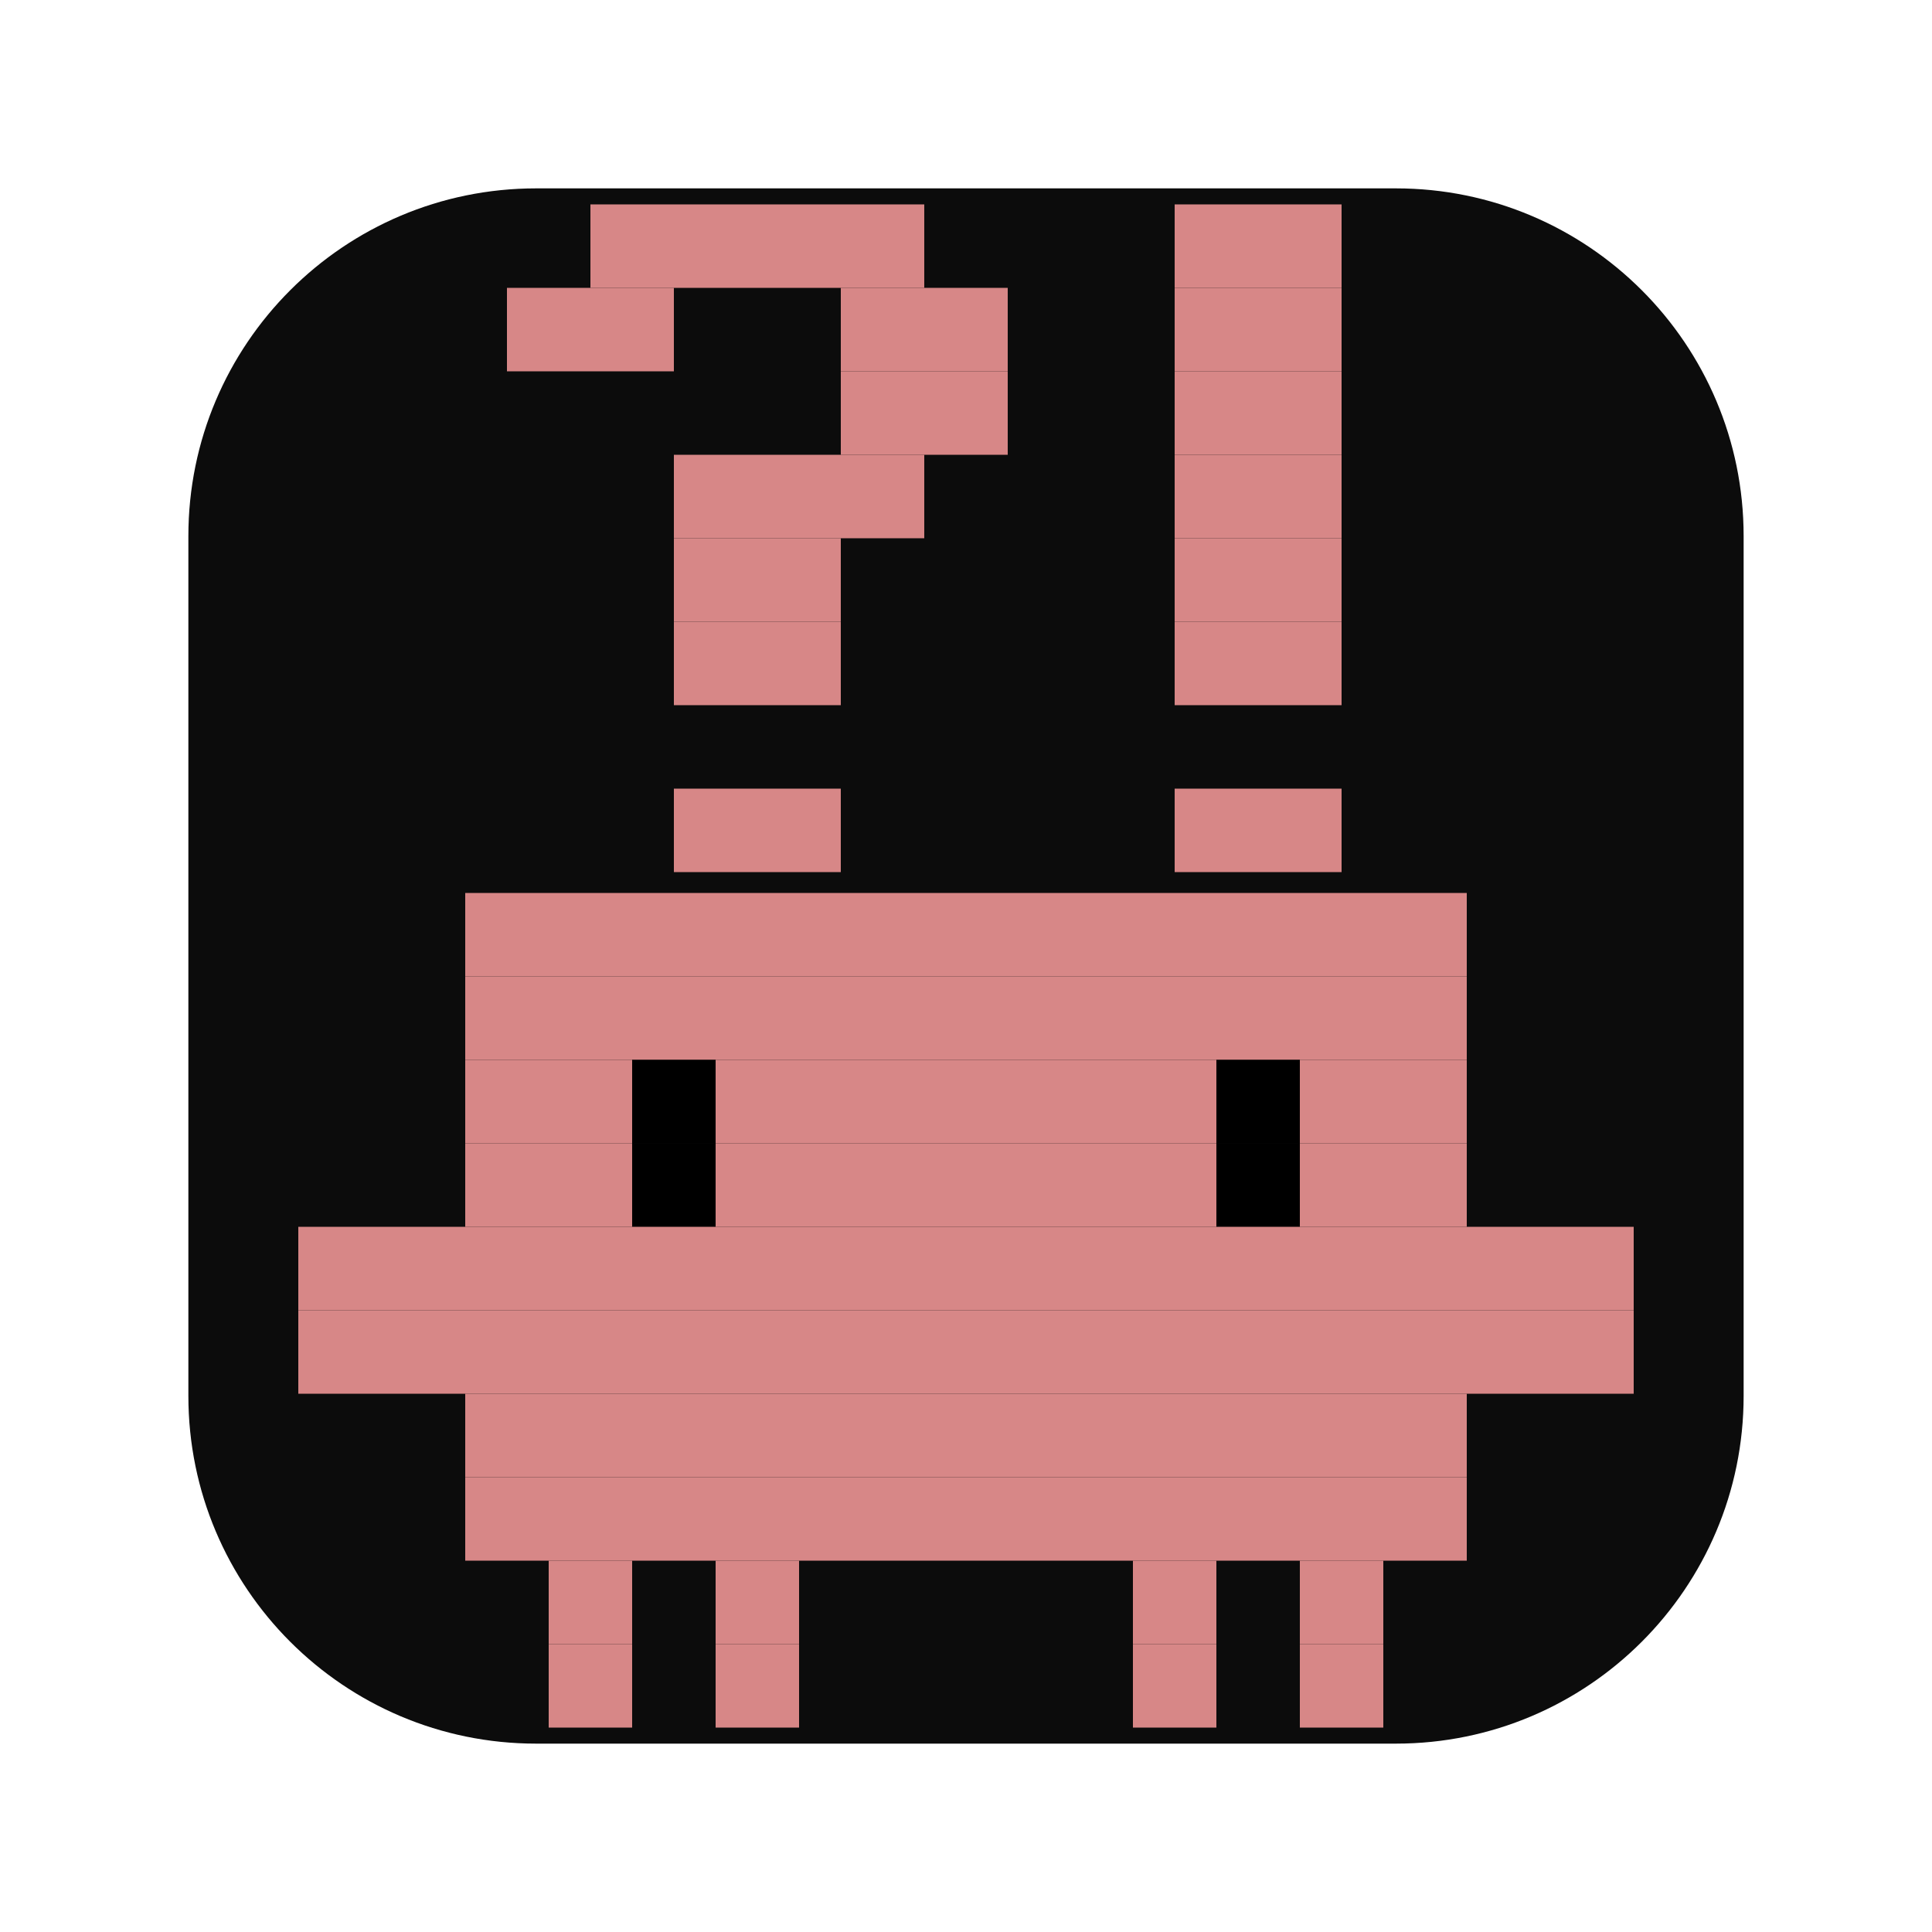
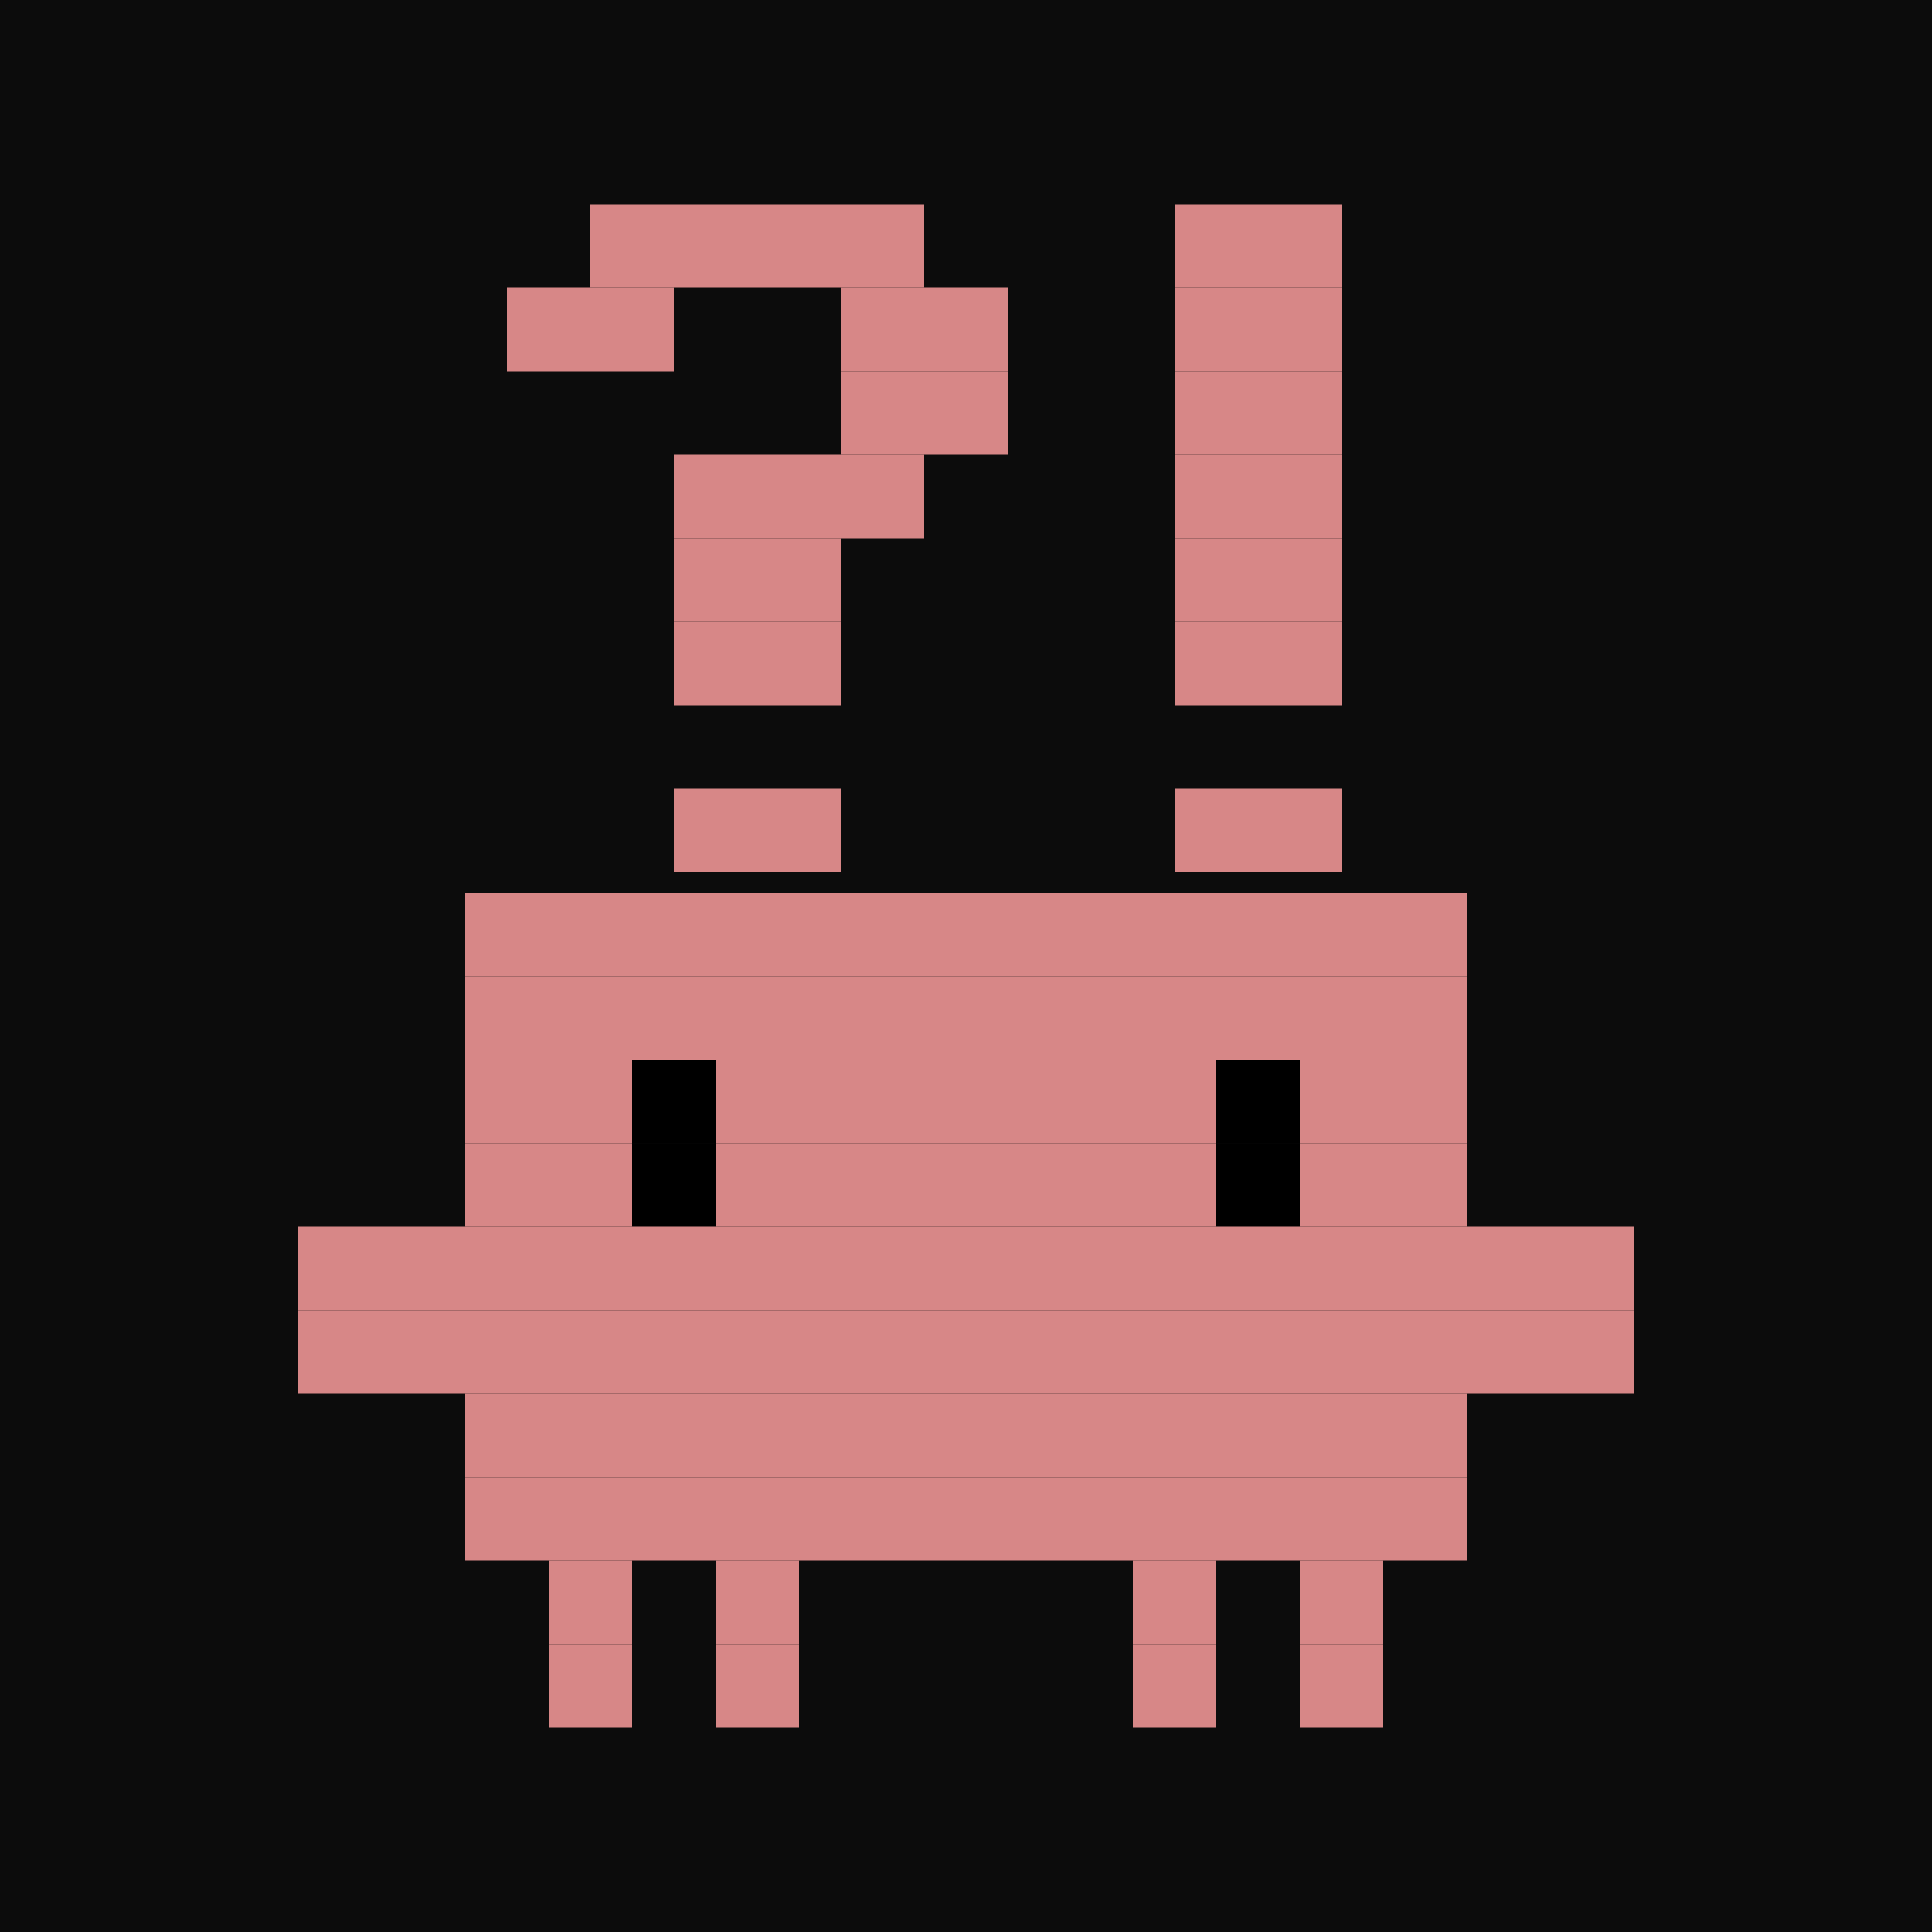
<svg xmlns="http://www.w3.org/2000/svg" viewBox="0 0 400 400" width="400" height="400">
  <defs>
    <filter id="glow">
      <feGaussianBlur stdDeviation="3" result="blur" />
      <feMerge>
        <feMergeNode in="blur" />
        <feMergeNode in="SourceGraphic" />
      </feMerge>
    </filter>
  </defs>
-   <rect x="39" y="39" width="322" height="322" rx="72" ry="72" fill="#0c0c0c" />
+   <rect x="0" y="0" width="400" height="400" fill="#0c0c0c" />
  <g transform="translate(200,200) scale(1.08) translate(-200,-154)">
    <g id="mascot">
      <rect x="104" y="140" width="16" height="16" fill="#d78787" />
      <rect x="120" y="140" width="16" height="16" fill="#d78787" />
      <rect x="136" y="140" width="16" height="16" fill="#d78787" />
      <rect x="152" y="140" width="16" height="16" fill="#d78787" />
      <rect x="168" y="140" width="16" height="16" fill="#d78787" />
      <rect x="184" y="140" width="16" height="16" fill="#d78787" />
      <rect x="200" y="140" width="16" height="16" fill="#d78787" />
      <rect x="216" y="140" width="16" height="16" fill="#d78787" />
      <rect x="232" y="140" width="16" height="16" fill="#d78787" />
      <rect x="248" y="140" width="16" height="16" fill="#d78787" />
      <rect x="264" y="140" width="16" height="16" fill="#d78787" />
      <rect x="280" y="140" width="16" height="16" fill="#d78787" />
      <rect x="104" y="156" width="16" height="16" fill="#d78787" />
      <rect x="120" y="156" width="16" height="16" fill="#d78787" />
      <rect x="136" y="156" width="16" height="16" fill="#d78787" />
      <rect x="152" y="156" width="16" height="16" fill="#d78787" />
      <rect x="168" y="156" width="16" height="16" fill="#d78787" />
      <rect x="184" y="156" width="16" height="16" fill="#d78787" />
      <rect x="200" y="156" width="16" height="16" fill="#d78787" />
      <rect x="216" y="156" width="16" height="16" fill="#d78787" />
      <rect x="232" y="156" width="16" height="16" fill="#d78787" />
      <rect x="248" y="156" width="16" height="16" fill="#d78787" />
      <rect x="264" y="156" width="16" height="16" fill="#d78787" />
      <rect x="280" y="156" width="16" height="16" fill="#d78787" />
      <rect x="104" y="172" width="16" height="16" fill="#d78787" />
      <rect x="120" y="172" width="16" height="16" fill="#d78787" />
      <rect x="136" y="172" width="16" height="16" fill="#000000" />
      <rect x="152" y="172" width="16" height="16" fill="#d78787" />
      <rect x="168" y="172" width="16" height="16" fill="#d78787" />
      <rect x="184" y="172" width="16" height="16" fill="#d78787" />
      <rect x="200" y="172" width="16" height="16" fill="#d78787" />
      <rect x="216" y="172" width="16" height="16" fill="#d78787" />
      <rect x="232" y="172" width="16" height="16" fill="#d78787" />
      <rect x="248" y="172" width="16" height="16" fill="#000000" />
      <rect x="264" y="172" width="16" height="16" fill="#d78787" />
      <rect x="280" y="172" width="16" height="16" fill="#d78787" />
      <rect x="104" y="188" width="16" height="16" fill="#d78787" />
      <rect x="120" y="188" width="16" height="16" fill="#d78787" />
      <rect x="136" y="188" width="16" height="16" fill="#000000" />
      <rect x="152" y="188" width="16" height="16" fill="#d78787" />
      <rect x="168" y="188" width="16" height="16" fill="#d78787" />
      <rect x="184" y="188" width="16" height="16" fill="#d78787" />
      <rect x="200" y="188" width="16" height="16" fill="#d78787" />
      <rect x="216" y="188" width="16" height="16" fill="#d78787" />
      <rect x="232" y="188" width="16" height="16" fill="#d78787" />
      <rect x="248" y="188" width="16" height="16" fill="#000000" />
      <rect x="264" y="188" width="16" height="16" fill="#d78787" />
      <rect x="280" y="188" width="16" height="16" fill="#d78787" />
      <rect x="72" y="204" width="16" height="16" fill="#d78787" />
      <rect x="88" y="204" width="16" height="16" fill="#d78787" />
      <rect x="104" y="204" width="16" height="16" fill="#d78787" />
      <rect x="120" y="204" width="16" height="16" fill="#d78787" />
      <rect x="136" y="204" width="16" height="16" fill="#d78787" />
      <rect x="152" y="204" width="16" height="16" fill="#d78787" />
      <rect x="168" y="204" width="16" height="16" fill="#d78787" />
      <rect x="184" y="204" width="16" height="16" fill="#d78787" />
      <rect x="200" y="204" width="16" height="16" fill="#d78787" />
      <rect x="216" y="204" width="16" height="16" fill="#d78787" />
      <rect x="232" y="204" width="16" height="16" fill="#d78787" />
      <rect x="248" y="204" width="16" height="16" fill="#d78787" />
      <rect x="264" y="204" width="16" height="16" fill="#d78787" />
      <rect x="280" y="204" width="16" height="16" fill="#d78787" />
      <rect x="296" y="204" width="16" height="16" fill="#d78787" />
      <rect x="312" y="204" width="16" height="16" fill="#d78787" />
      <rect x="72" y="220" width="16" height="16" fill="#d78787" />
      <rect x="88" y="220" width="16" height="16" fill="#d78787" />
      <rect x="104" y="220" width="16" height="16" fill="#d78787" />
      <rect x="120" y="220" width="16" height="16" fill="#d78787" />
      <rect x="136" y="220" width="16" height="16" fill="#d78787" />
      <rect x="152" y="220" width="16" height="16" fill="#d78787" />
      <rect x="168" y="220" width="16" height="16" fill="#d78787" />
      <rect x="184" y="220" width="16" height="16" fill="#d78787" />
      <rect x="200" y="220" width="16" height="16" fill="#d78787" />
      <rect x="216" y="220" width="16" height="16" fill="#d78787" />
      <rect x="232" y="220" width="16" height="16" fill="#d78787" />
      <rect x="248" y="220" width="16" height="16" fill="#d78787" />
      <rect x="264" y="220" width="16" height="16" fill="#d78787" />
      <rect x="280" y="220" width="16" height="16" fill="#d78787" />
      <rect x="296" y="220" width="16" height="16" fill="#d78787" />
      <rect x="312" y="220" width="16" height="16" fill="#d78787" />
      <rect x="104" y="236" width="16" height="16" fill="#d78787" />
      <rect x="120" y="236" width="16" height="16" fill="#d78787" />
      <rect x="136" y="236" width="16" height="16" fill="#d78787" />
      <rect x="152" y="236" width="16" height="16" fill="#d78787" />
      <rect x="168" y="236" width="16" height="16" fill="#d78787" />
      <rect x="184" y="236" width="16" height="16" fill="#d78787" />
      <rect x="200" y="236" width="16" height="16" fill="#d78787" />
      <rect x="216" y="236" width="16" height="16" fill="#d78787" />
      <rect x="232" y="236" width="16" height="16" fill="#d78787" />
      <rect x="248" y="236" width="16" height="16" fill="#d78787" />
      <rect x="264" y="236" width="16" height="16" fill="#d78787" />
      <rect x="280" y="236" width="16" height="16" fill="#d78787" />
      <rect x="104" y="252" width="16" height="16" fill="#d78787" />
      <rect x="120" y="252" width="16" height="16" fill="#d78787" />
      <rect x="136" y="252" width="16" height="16" fill="#d78787" />
      <rect x="152" y="252" width="16" height="16" fill="#d78787" />
      <rect x="168" y="252" width="16" height="16" fill="#d78787" />
      <rect x="184" y="252" width="16" height="16" fill="#d78787" />
      <rect x="200" y="252" width="16" height="16" fill="#d78787" />
      <rect x="216" y="252" width="16" height="16" fill="#d78787" />
      <rect x="232" y="252" width="16" height="16" fill="#d78787" />
      <rect x="248" y="252" width="16" height="16" fill="#d78787" />
      <rect x="264" y="252" width="16" height="16" fill="#d78787" />
      <rect x="280" y="252" width="16" height="16" fill="#d78787" />
      <rect x="120" y="268" width="16" height="16" fill="#d78787" />
      <rect x="152" y="268" width="16" height="16" fill="#d78787" />
      <rect x="232" y="268" width="16" height="16" fill="#d78787" />
      <rect x="264" y="268" width="16" height="16" fill="#d78787" />
      <rect x="120" y="284" width="16" height="16" fill="#d78787" />
      <rect x="152" y="284" width="16" height="16" fill="#d78787" />
      <rect x="232" y="284" width="16" height="16" fill="#d78787" />
      <rect x="264" y="284" width="16" height="16" fill="#d78787" />
    </g>
    <g id="punctuation" fill="#d78787">
      <rect x="128" y="8" width="16" height="16" />
      <rect x="144" y="8" width="16" height="16" />
      <rect x="160" y="8" width="16" height="16" />
      <rect x="176" y="8" width="16" height="16" />
      <rect x="112" y="24" width="16" height="16" />
      <rect x="128" y="24" width="16" height="16" />
      <rect x="176" y="24" width="16" height="16" />
      <rect x="192" y="24" width="16" height="16" />
      <rect x="176" y="40" width="16" height="16" />
      <rect x="192" y="40" width="16" height="16" />
      <rect x="144" y="56" width="16" height="16" />
      <rect x="160" y="56" width="16" height="16" />
      <rect x="176" y="56" width="16" height="16" />
      <rect x="144" y="72" width="16" height="16" />
      <rect x="160" y="72" width="16" height="16" />
      <rect x="144" y="88" width="16" height="16" />
      <rect x="160" y="88" width="16" height="16" />
      <rect x="144" y="120" width="16" height="16" />
      <rect x="160" y="120" width="16" height="16" />
      <rect x="240" y="8" width="16" height="16" />
      <rect x="256" y="8" width="16" height="16" />
      <rect x="240" y="24" width="16" height="16" />
      <rect x="256" y="24" width="16" height="16" />
      <rect x="240" y="40" width="16" height="16" />
      <rect x="256" y="40" width="16" height="16" />
      <rect x="240" y="56" width="16" height="16" />
      <rect x="256" y="56" width="16" height="16" />
      <rect x="240" y="72" width="16" height="16" />
      <rect x="256" y="72" width="16" height="16" />
      <rect x="240" y="88" width="16" height="16" />
      <rect x="256" y="88" width="16" height="16" />
      <rect x="240" y="120" width="16" height="16" />
      <rect x="256" y="120" width="16" height="16" />
    </g>
  </g>
</svg>
